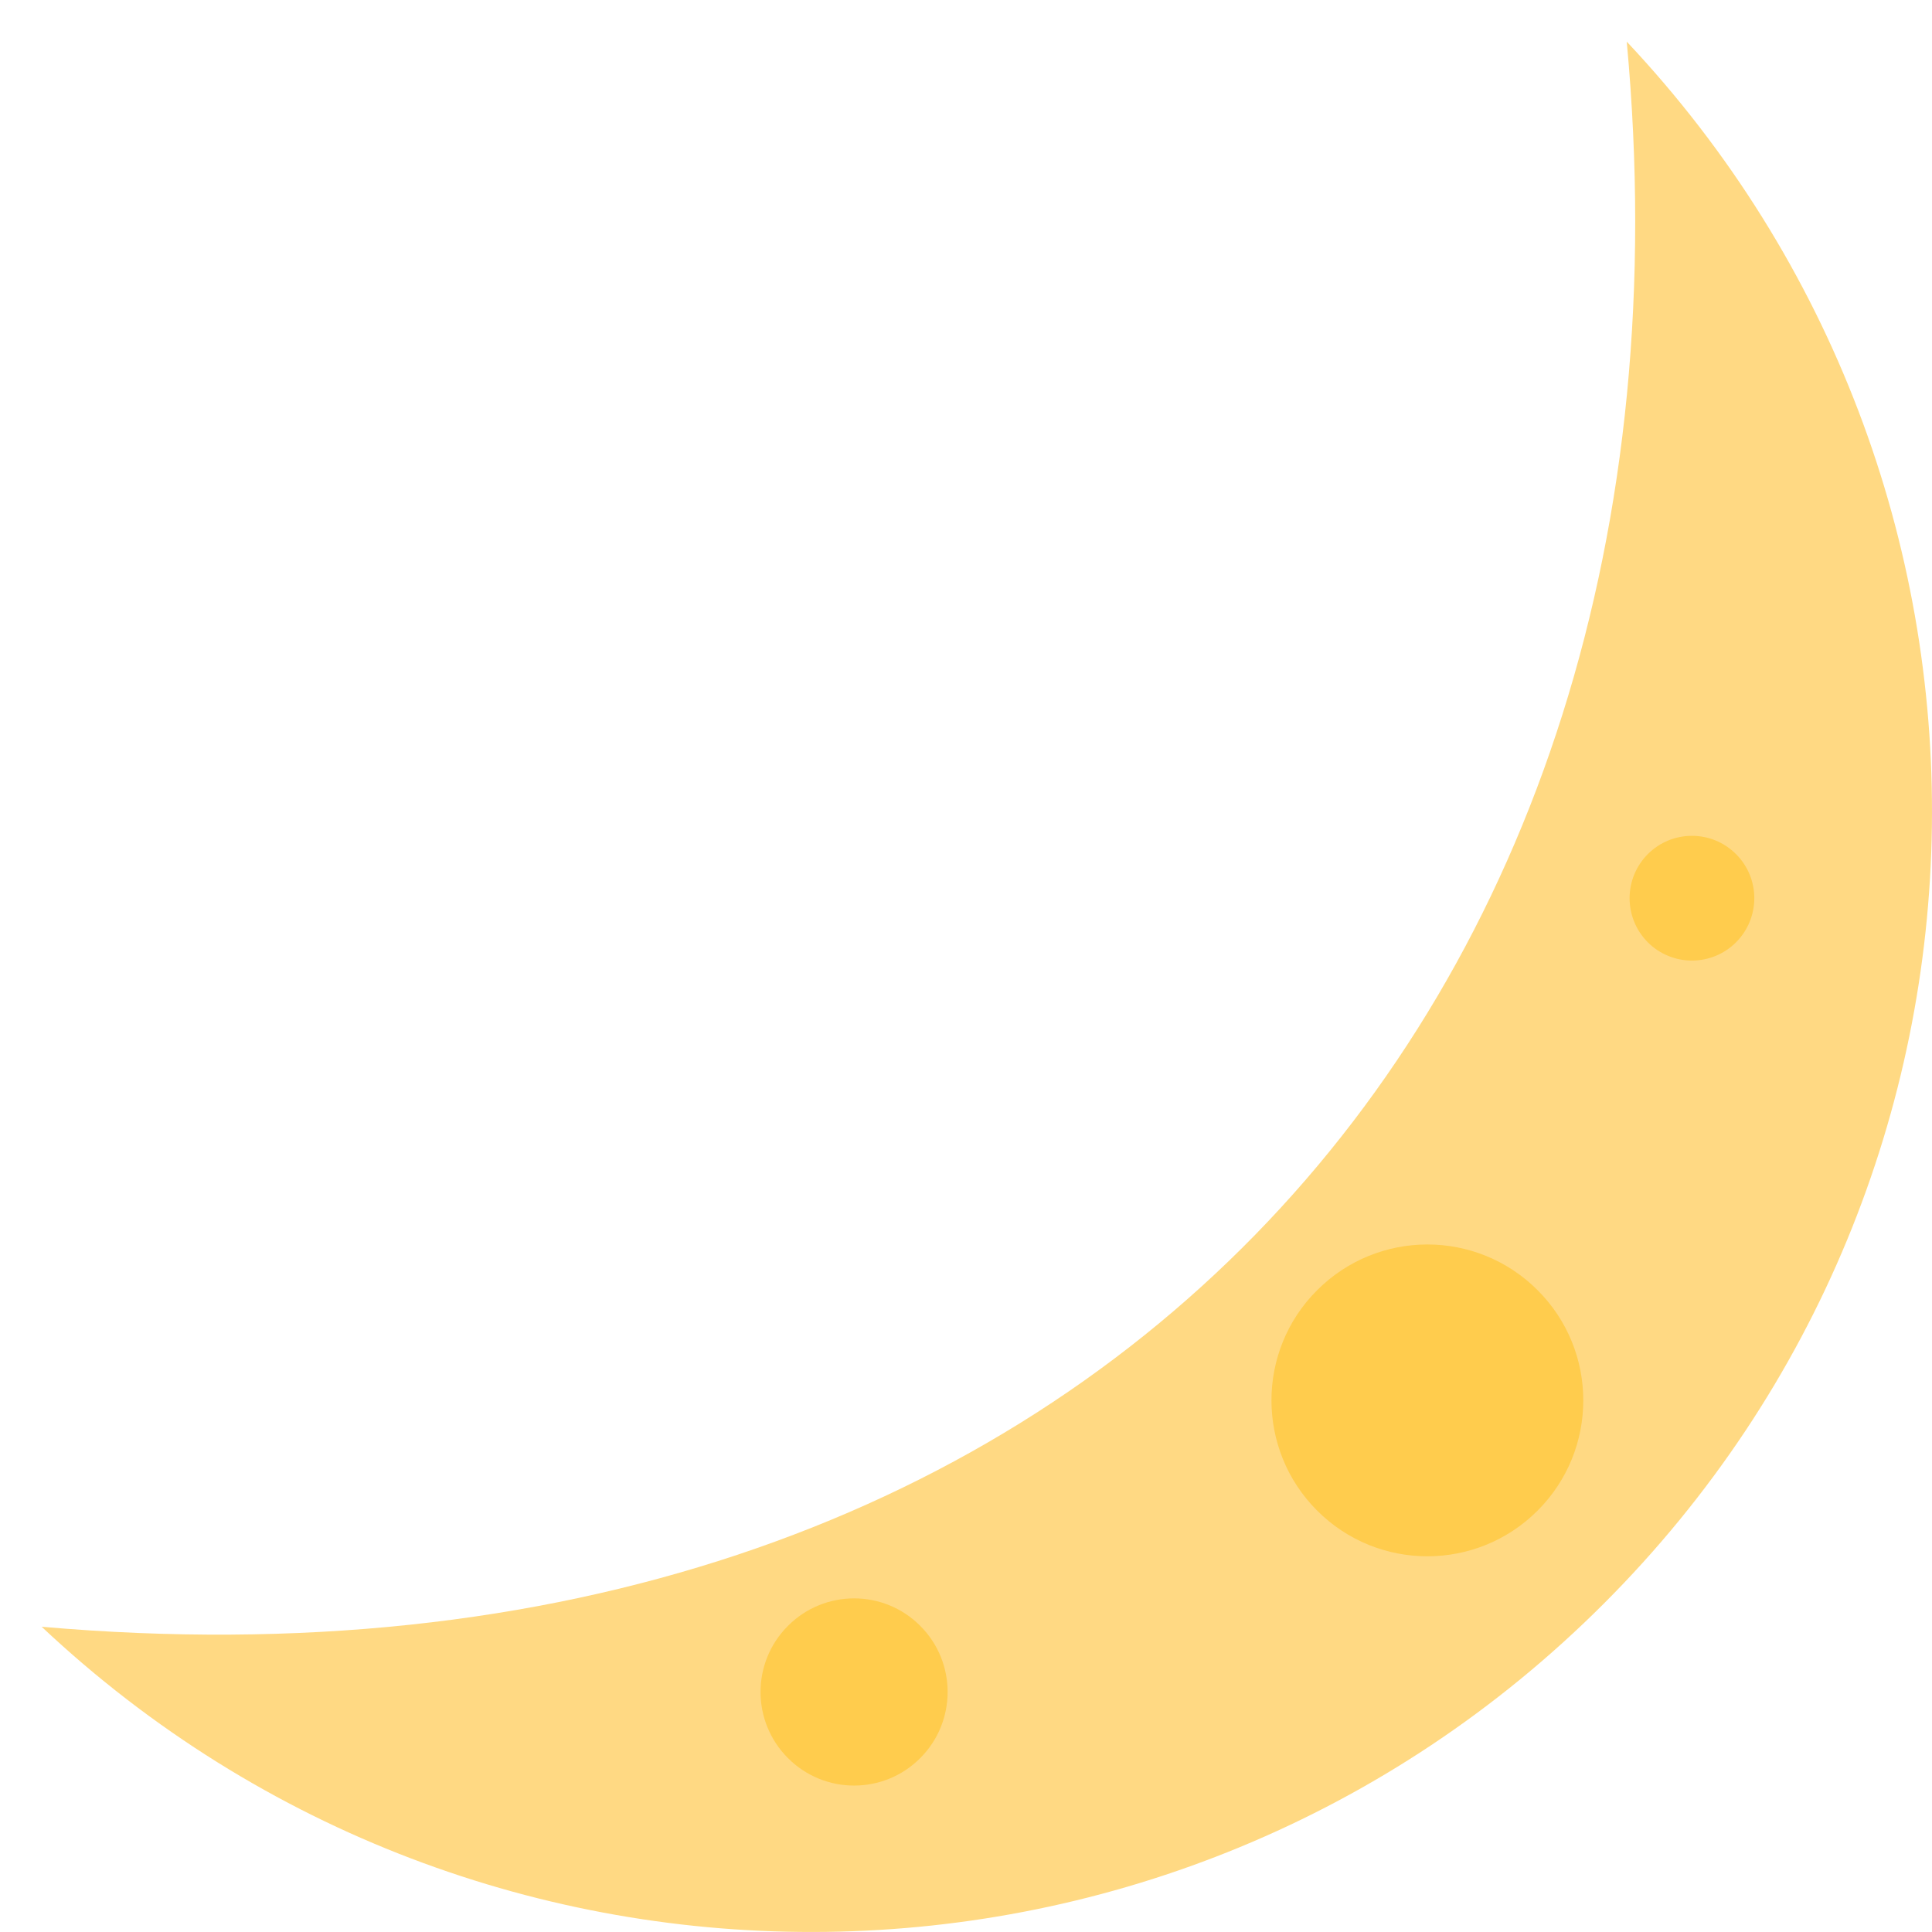
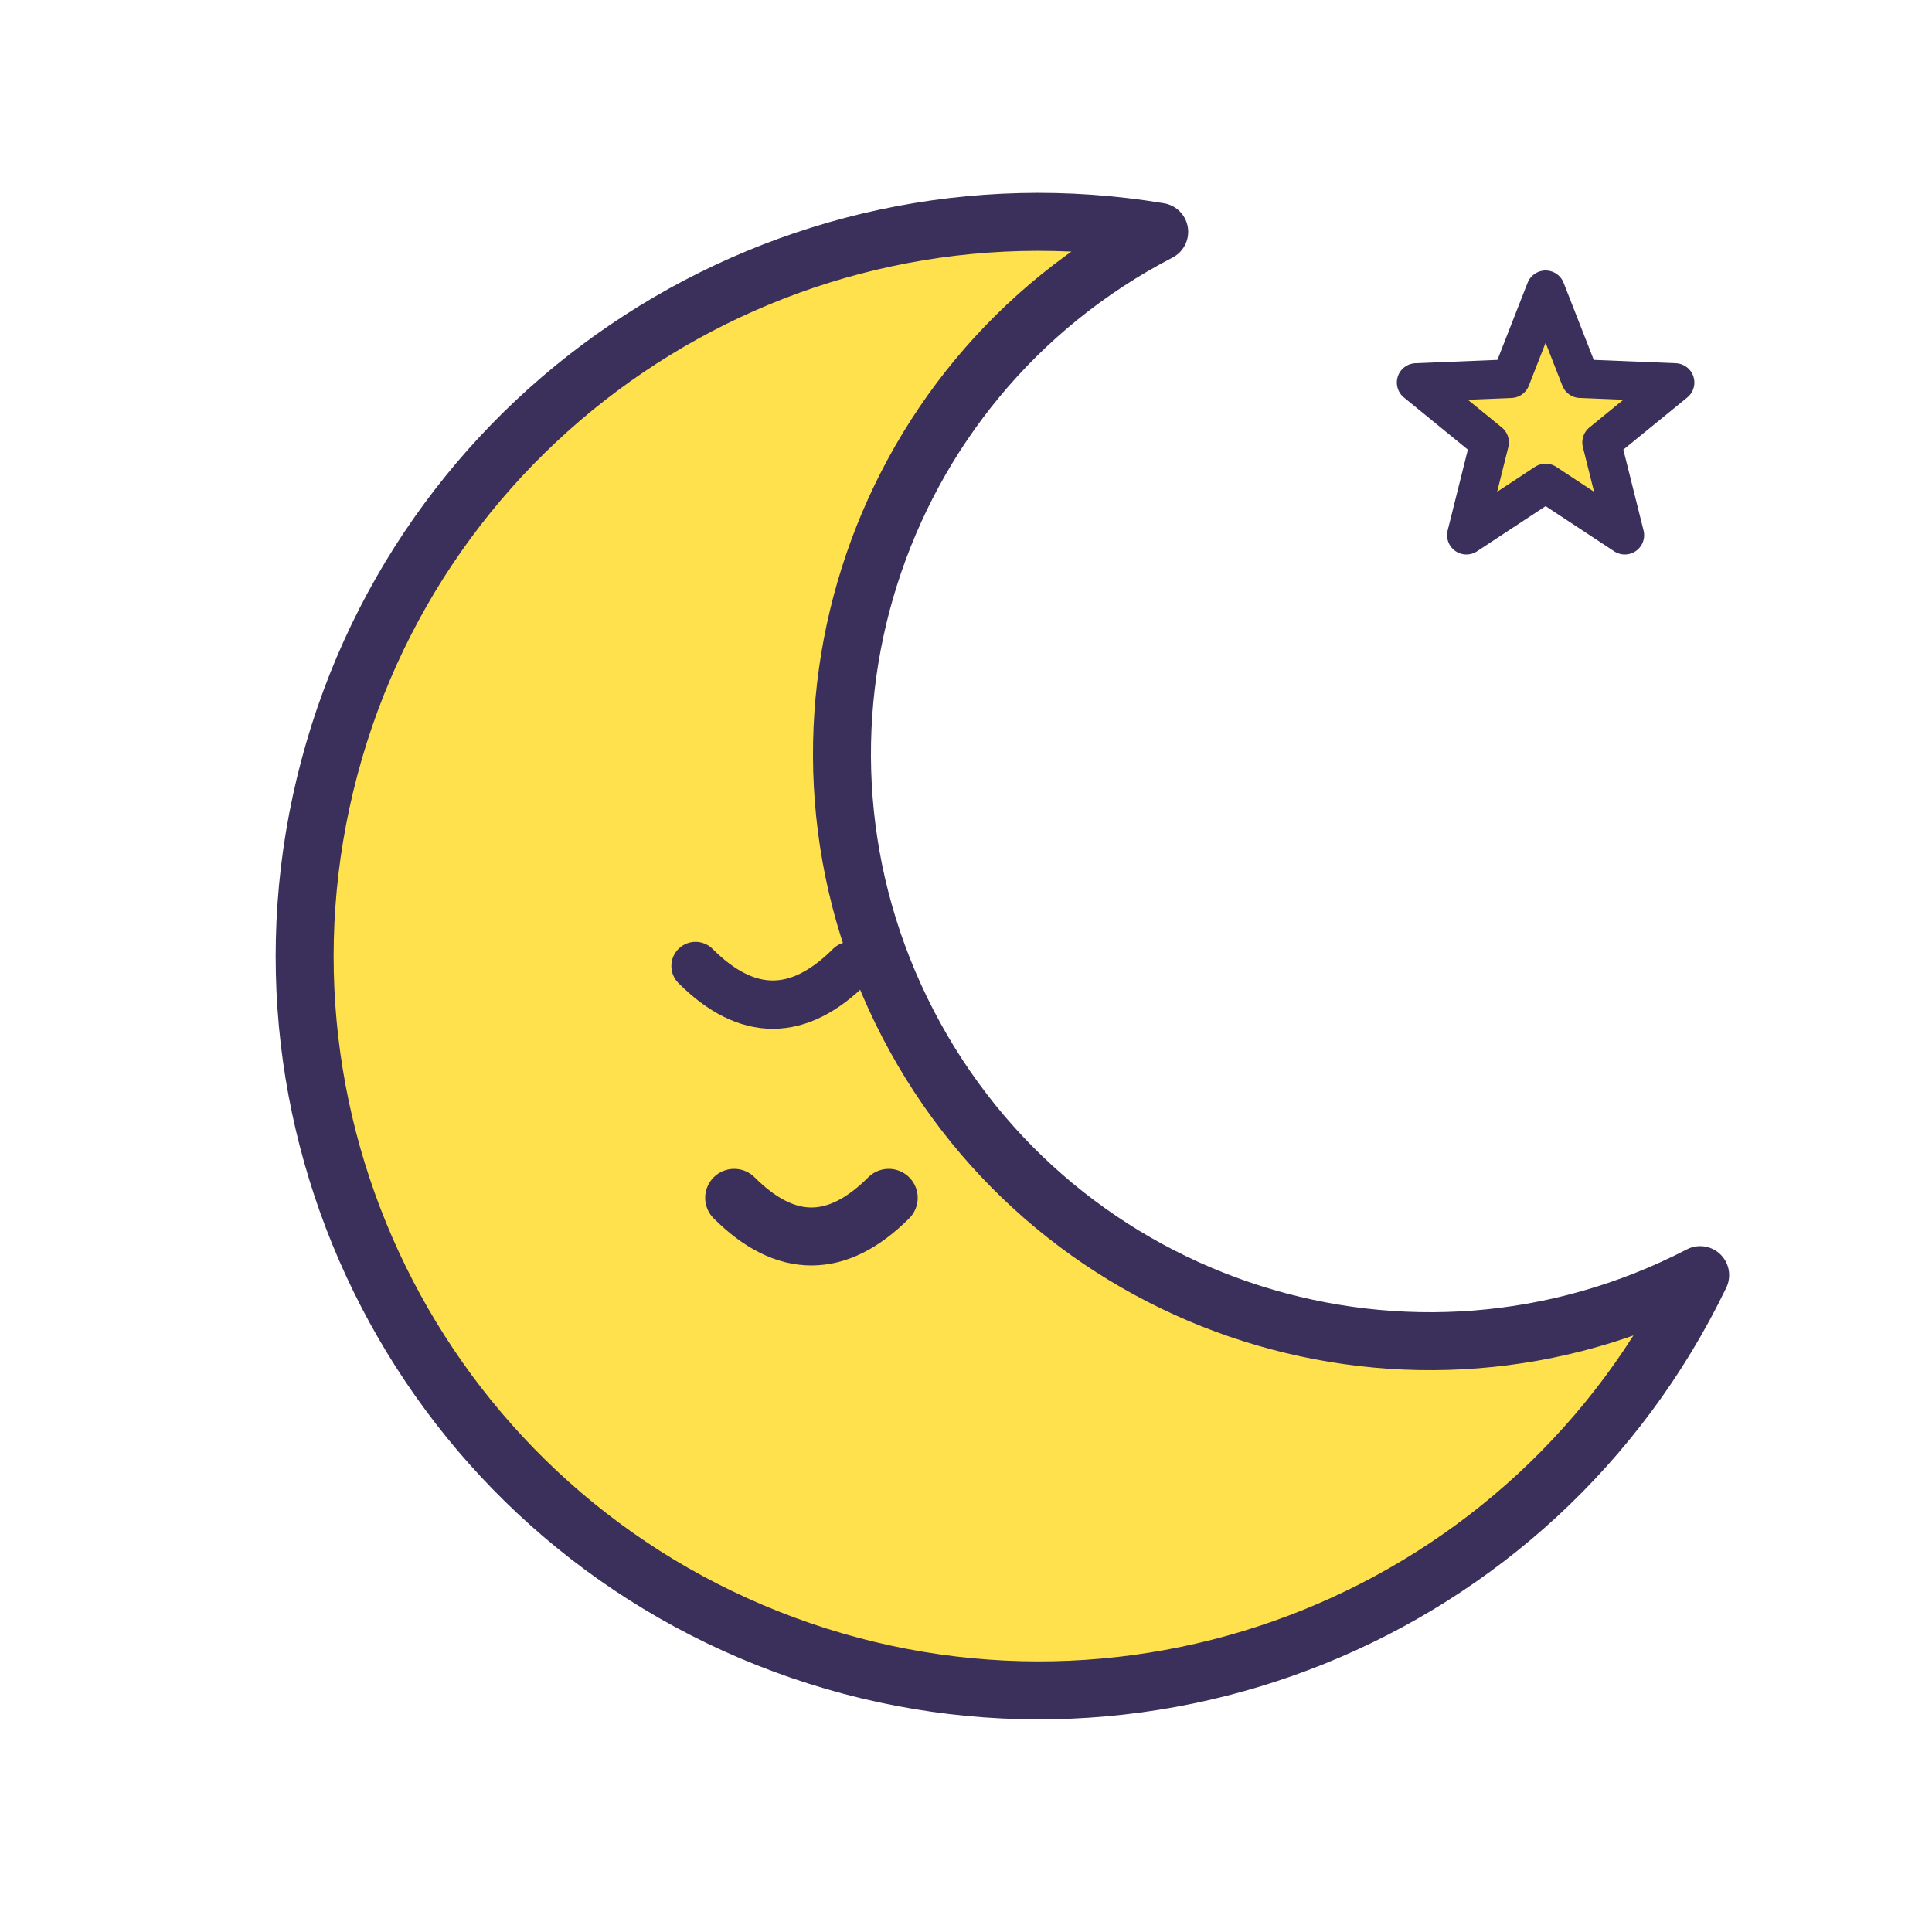
- <svg xmlns="http://www.w3.org/2000/svg" viewBox="0 0 36 36" preserveAspectRatio="xMidYMid meet">
-   <path fill="#FFD983" d="M30.312.776C32 19 20 32 .776 30.312c8.199 7.717 21.091 7.588 29.107-.429C37.9 21.867 38.03 8.975 30.312.776z" />
-   <path d="M30.705 15.915c-.453.454-.453 1.189 0 1.644.454.453 1.189.453 1.643 0 .454-.455.455-1.19 0-1.644-.453-.454-1.189-.454-1.643 0zm-16.022 14.38c-.682.681-.682 1.783 0 2.465.68.682 1.784.682 2.464 0 .681-.682.681-1.784 0-2.465-.68-.682-1.784-.682-2.464 0zm13.968-2.147c-1.135 1.135-2.974 1.135-4.108 0-1.135-1.135-1.135-2.975 0-4.107 1.135-1.136 2.974-1.136 4.108 0 1.135 1.133 1.135 2.973 0 4.107z" fill="#FFCC4D" />
+ <svg xmlns="http://www.w3.org/2000/svg" viewBox="0 0 100 100" data-bare="1">
+   <path d="M60 12 A38 38 0 1 0 88 66 A30 30 0 1 1 60 12Z" fill="#FFE14D" stroke="#3B2F5B" stroke-width="3" stroke-linejoin="round" stroke-linecap="round" />
+   <path d="M36 50 Q40 54 44 50" fill="none" stroke="#3B2F5B" stroke-width="2.5" stroke-linecap="round" stroke-linejoin="round" />
+   <path d="M38 62 Q42 66 46 62" fill="none" stroke="#3B2F5B" stroke-width="3" stroke-linecap="round" stroke-linejoin="round" />
+   <path d="M80.0 15.0 L81.8 19.6 L86.7 19.8 L82.9 22.9 L84.1 27.7 L80.0 25.0 L75.9 27.7 L77.1 22.9 L73.3 19.8 L78.2 19.6Z" fill="#FFE14D" stroke="#3B2F5B" stroke-width="2" stroke-linejoin="round" stroke-linecap="round" />
</svg>
